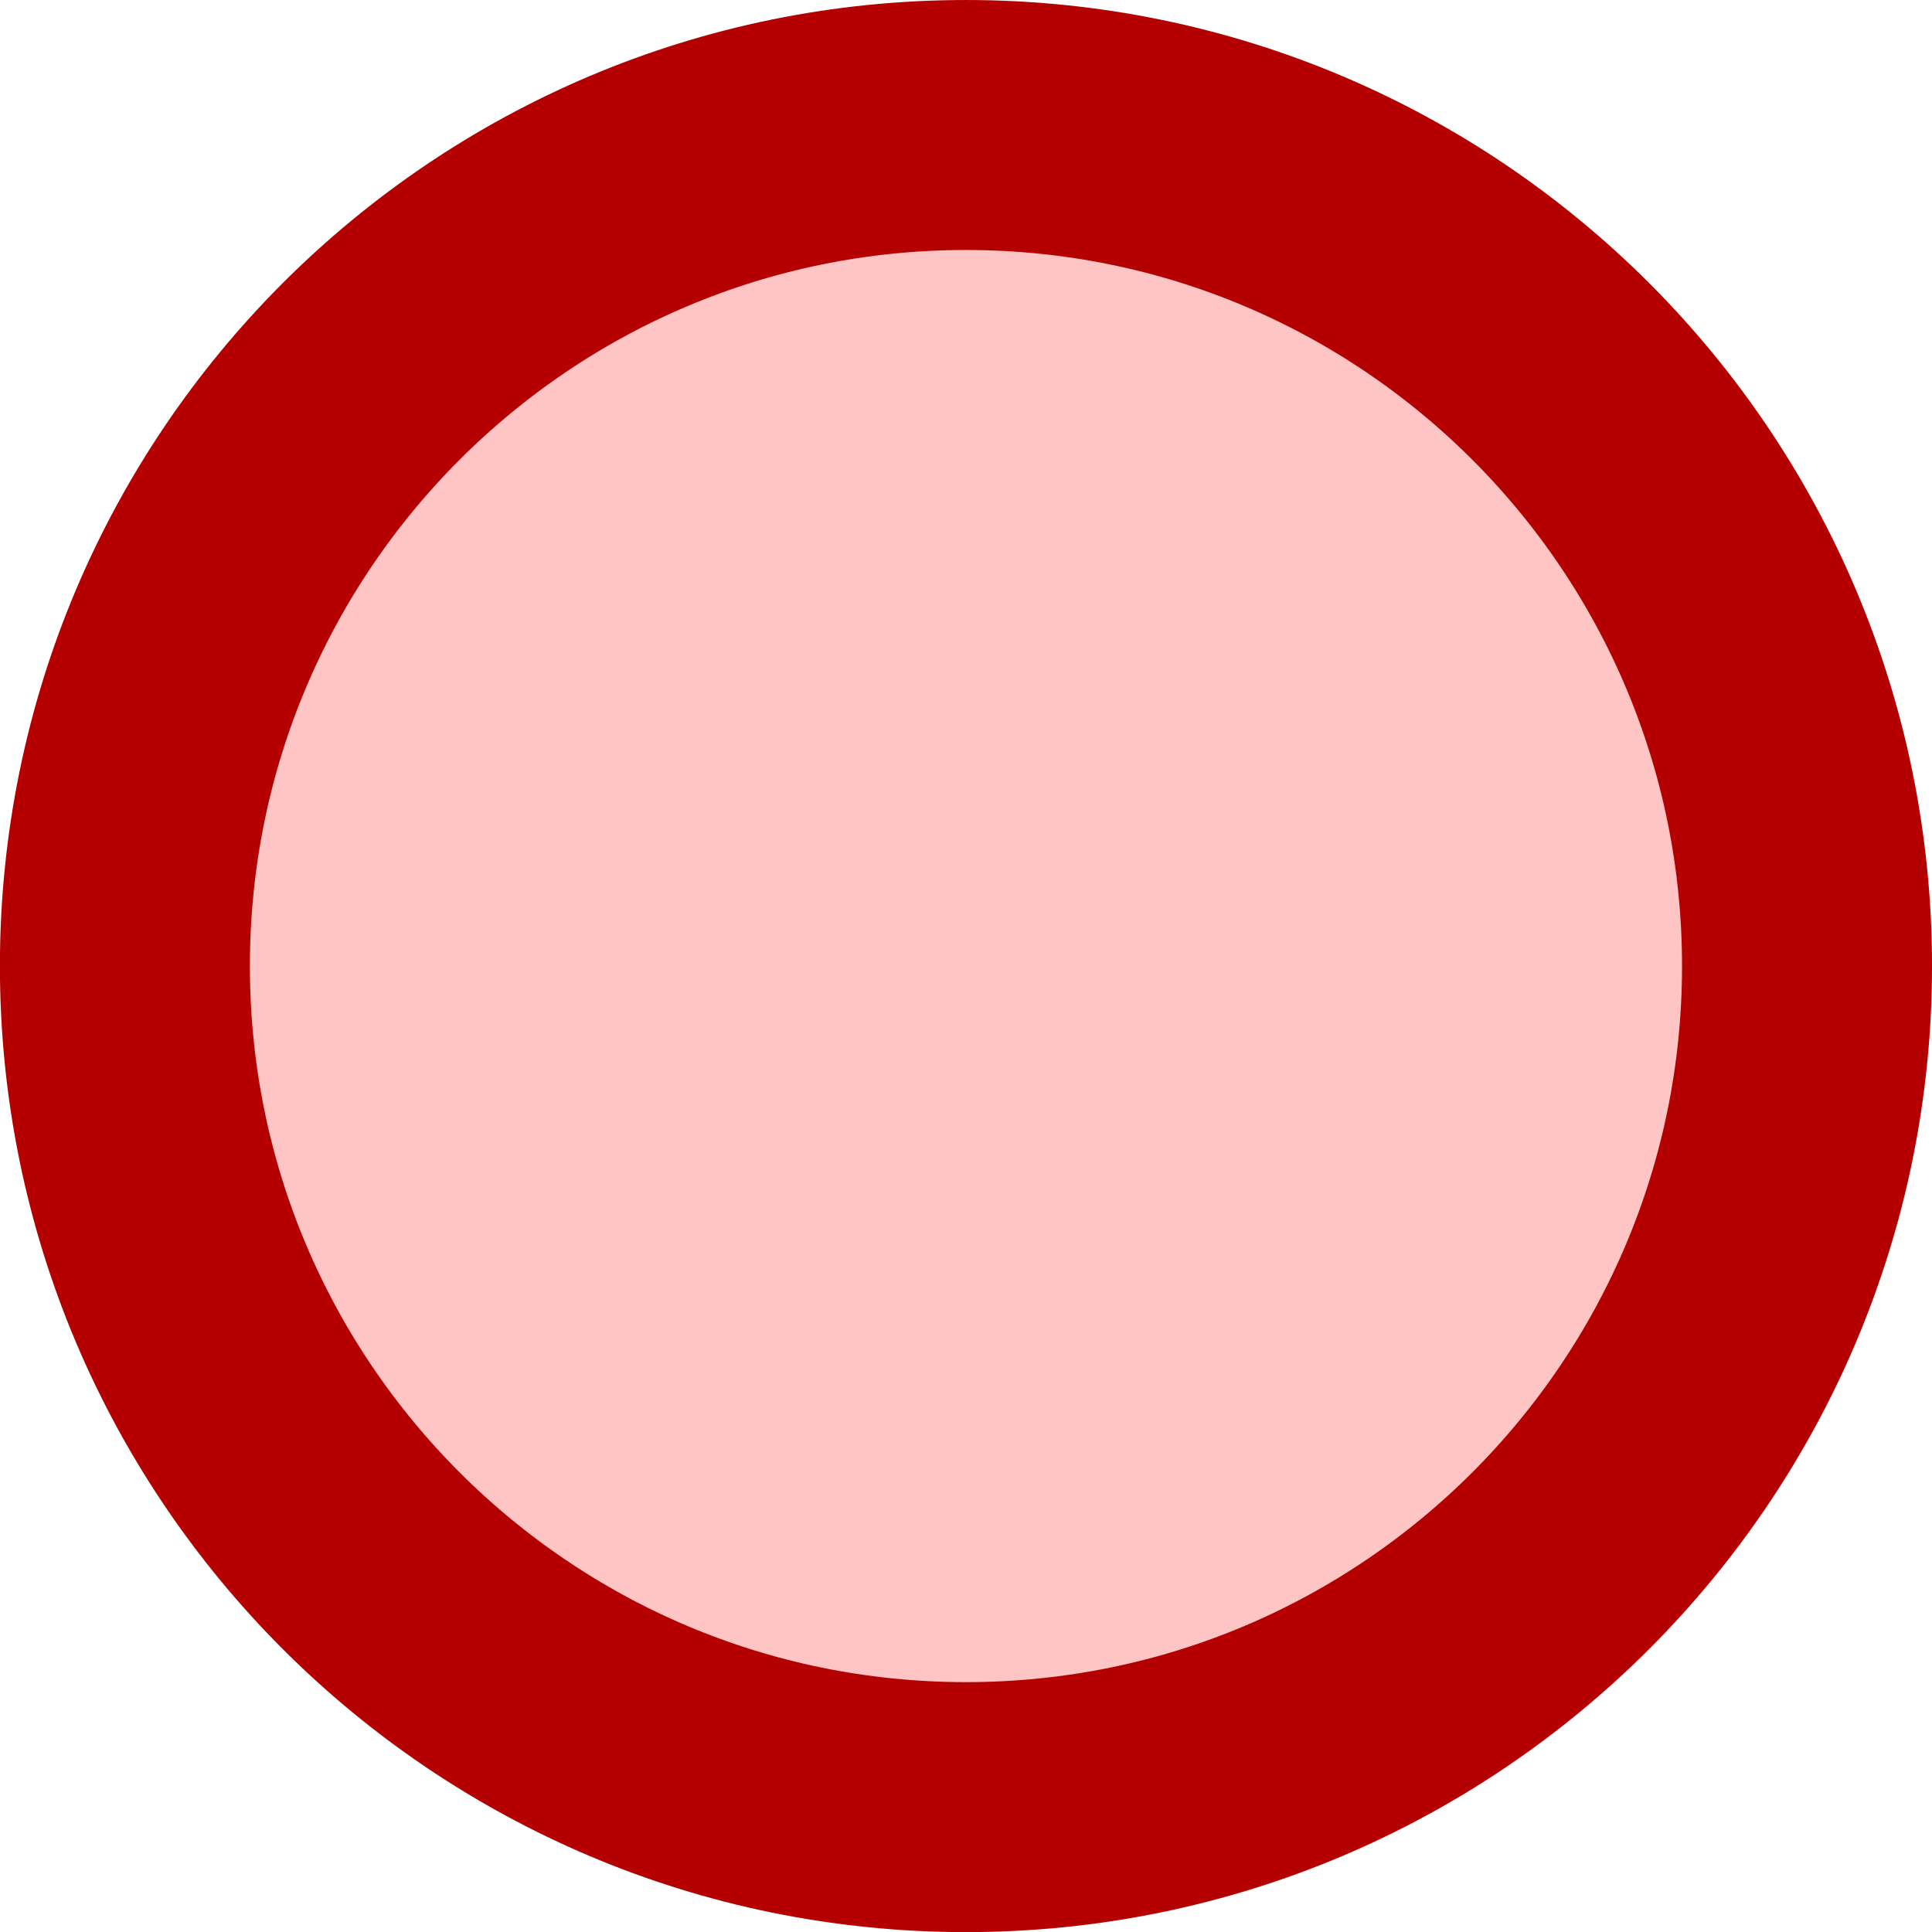
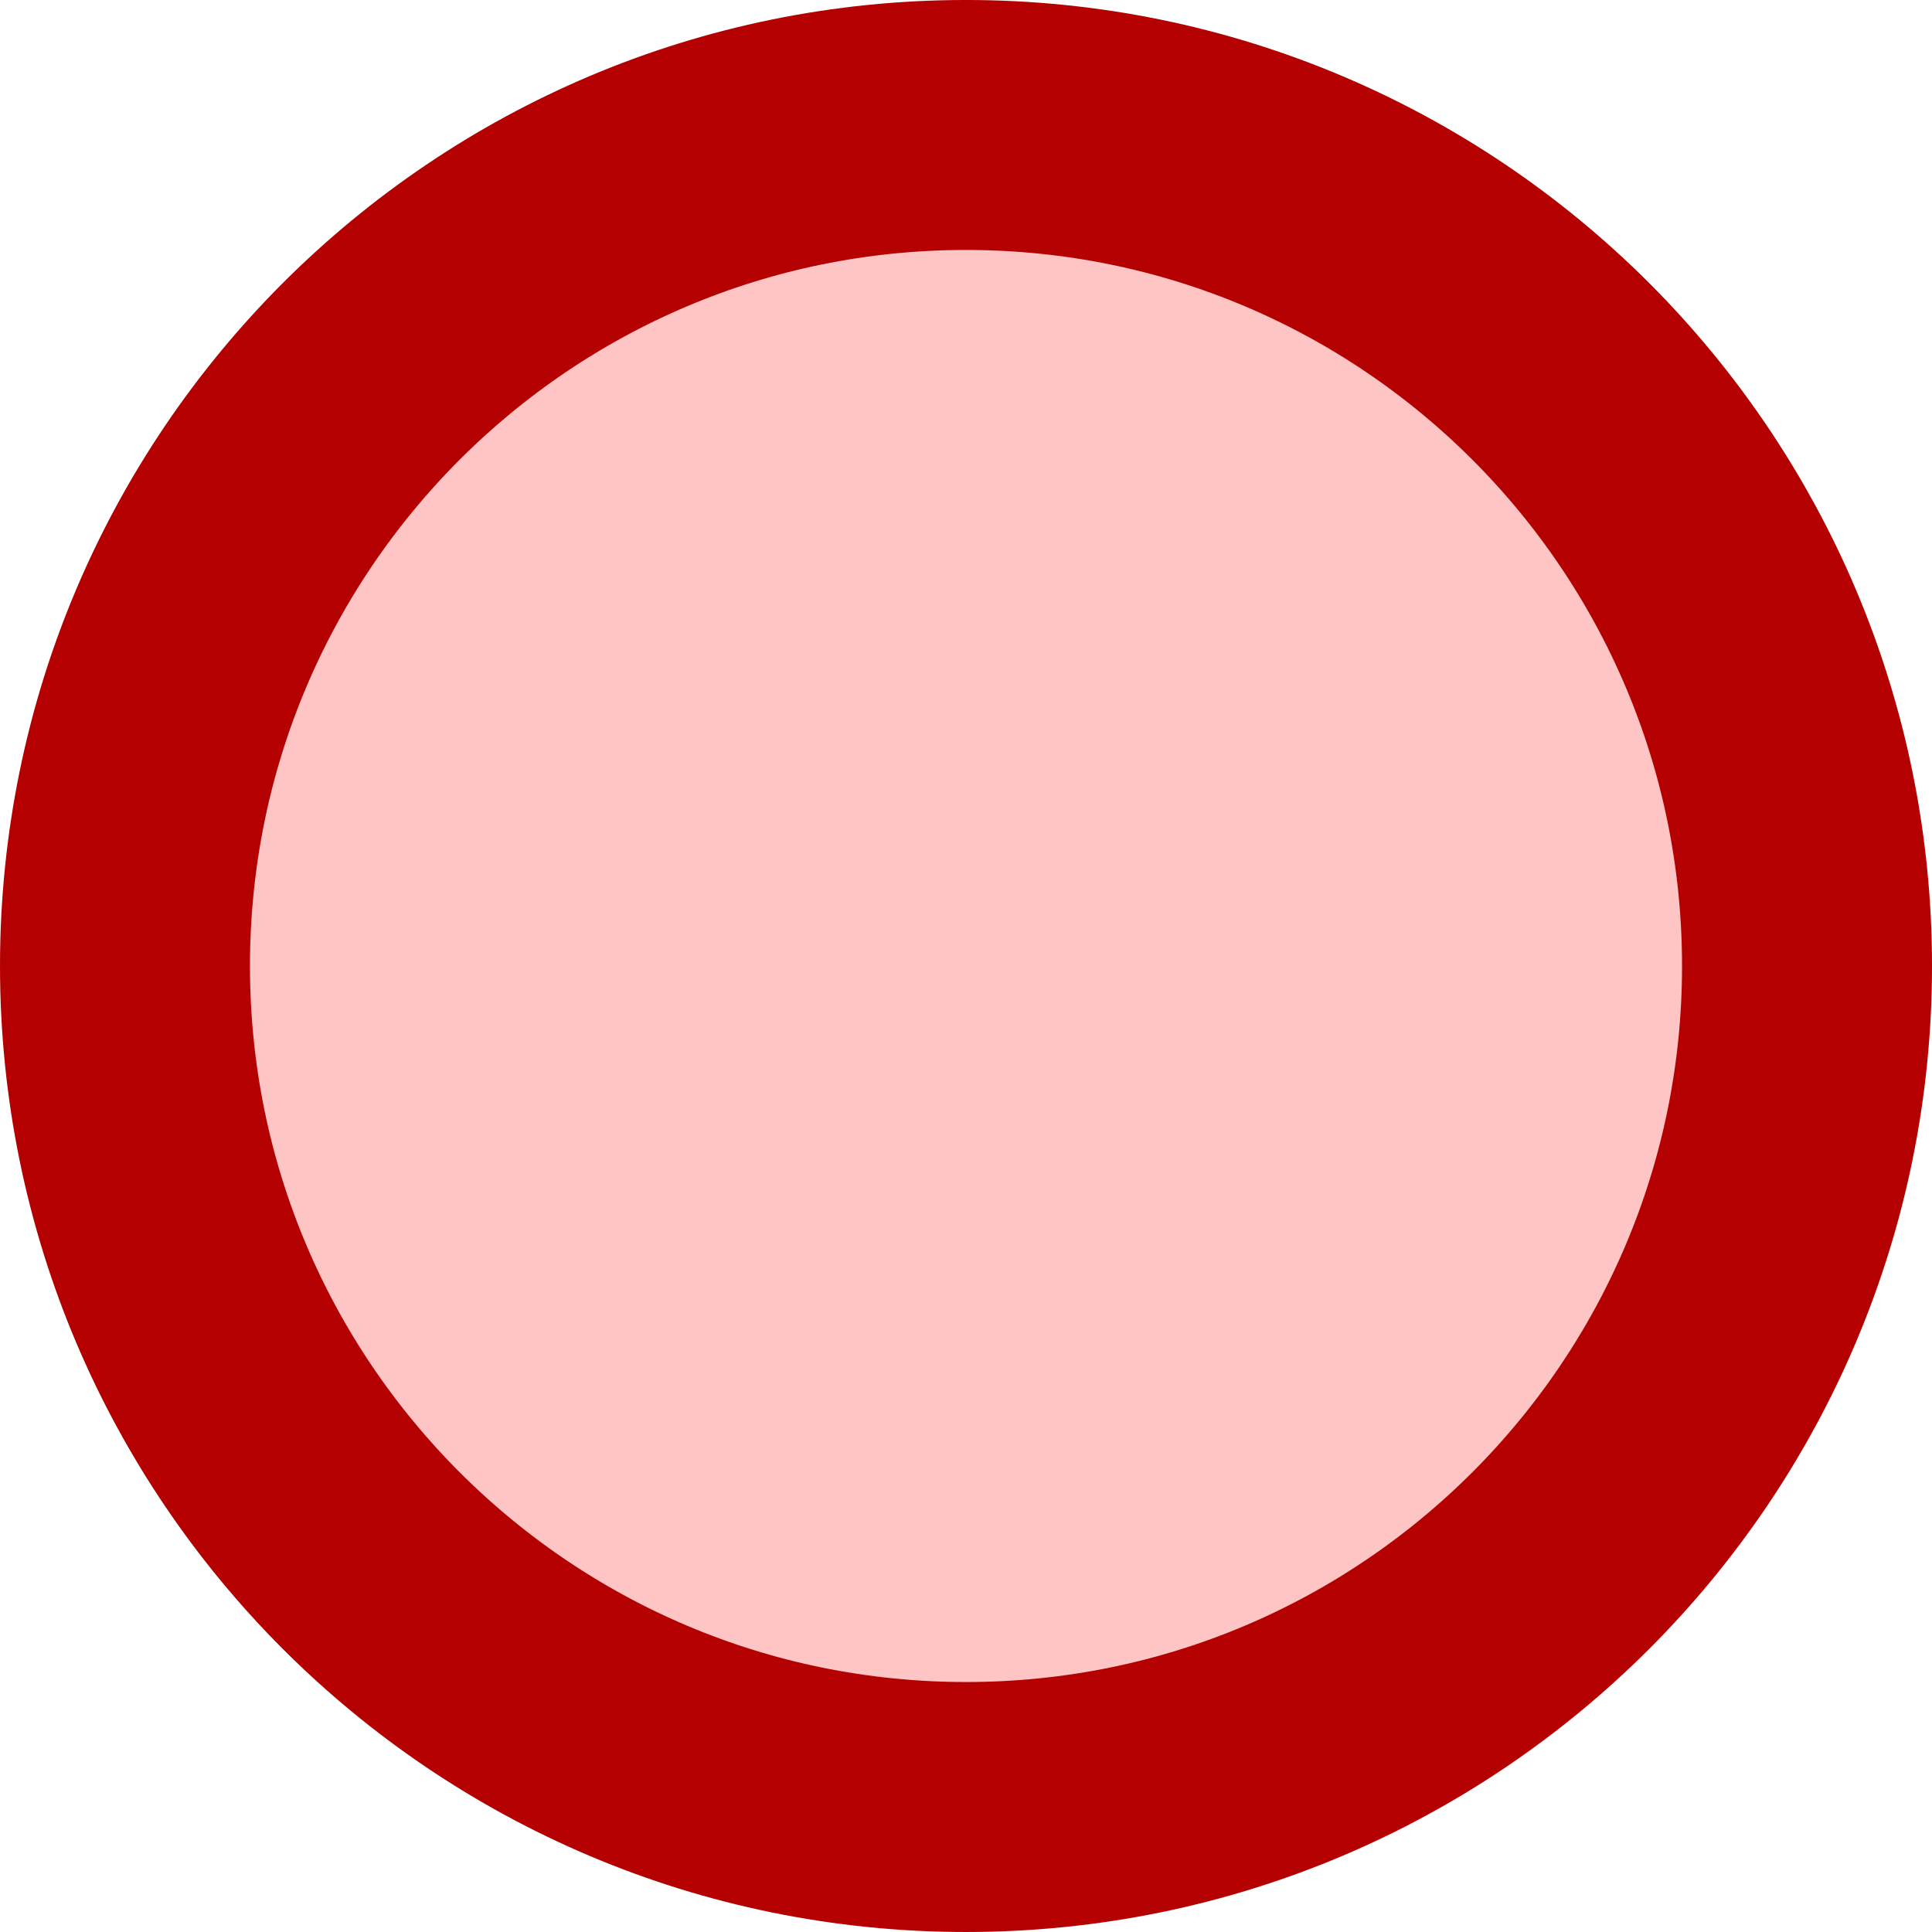
- <svg xmlns="http://www.w3.org/2000/svg" height="16" width="16" version="1.0">
-   <g transform="translate(-83.248 -220.72)">
-     <text xml:space="preserve" font-size="3.915px" y="228.433" x="78.851" font-family="Kochi Gothic" fill="#000000">
-       <tspan x="78.851" y="228.433" />
+ <svg xmlns="http://www.w3.org/2000/svg" height="16" width="16" version="1.0" id="svg2">
+   <defs id="defs24" />
+   <g transform="matrix(0.9999474,0,0,0.9999507,-83.24283,-220.7093)" id="g6">
+     <text xml:space="preserve" font-size="3.915px" y="228.433" x="78.851" id="text8" style="font-size:3.915px;fill:#000000;font-family:Kochi Gothic">
+       <tspan x="78.851" y="228.433" id="tspan10" />
    </text>
-     <path d="m176.92 98.333a61.923 61.923 0 1 1 -123.85 0 61.923 61.923 0 1 1 123.85 0z" fill-rule="evenodd" transform="matrix(.11248 0 0 .11248 78.313 217.66)" stroke="#b40000" stroke-width="18.405" fill="#ffc4c4" />
-     <text xml:space="preserve" font-size="3.915px" y="228.433" x="78.851" font-family="Kochi Gothic" fill="#000000">
-       <tspan y="228.433" x="78.851" />
+     <path d="m 176.92,98.333 a 61.925,61.925 0 1 1 -123.85,0 61.925,61.925 0 1 1 123.85,0 z" transform="matrix(0.11248,0,0,0.11248,78.313,217.66)" id="path12" style="fill:#ffc4c4;fill-rule:evenodd;stroke:#b40000;stroke-width:18.405" />
+     <text xml:space="preserve" font-size="3.915px" y="228.433" x="78.851" id="text14" style="font-size:3.915px;fill:#000000;font-family:Kochi Gothic">
+       <tspan y="228.433" x="78.851" id="tspan16" />
    </text>
-     <text xml:space="preserve" font-size="3.915px" y="228.433" x="78.851" font-family="Kochi Gothic" fill="#000000">
-       <tspan x="78.851" y="228.433" />
+     <text xml:space="preserve" font-size="3.915px" y="228.433" x="78.851" id="text18" style="font-size:3.915px;fill:#000000;font-family:Kochi Gothic">
+       <tspan x="78.851" y="228.433" id="tspan20" />
    </text>
  </g>
</svg>
